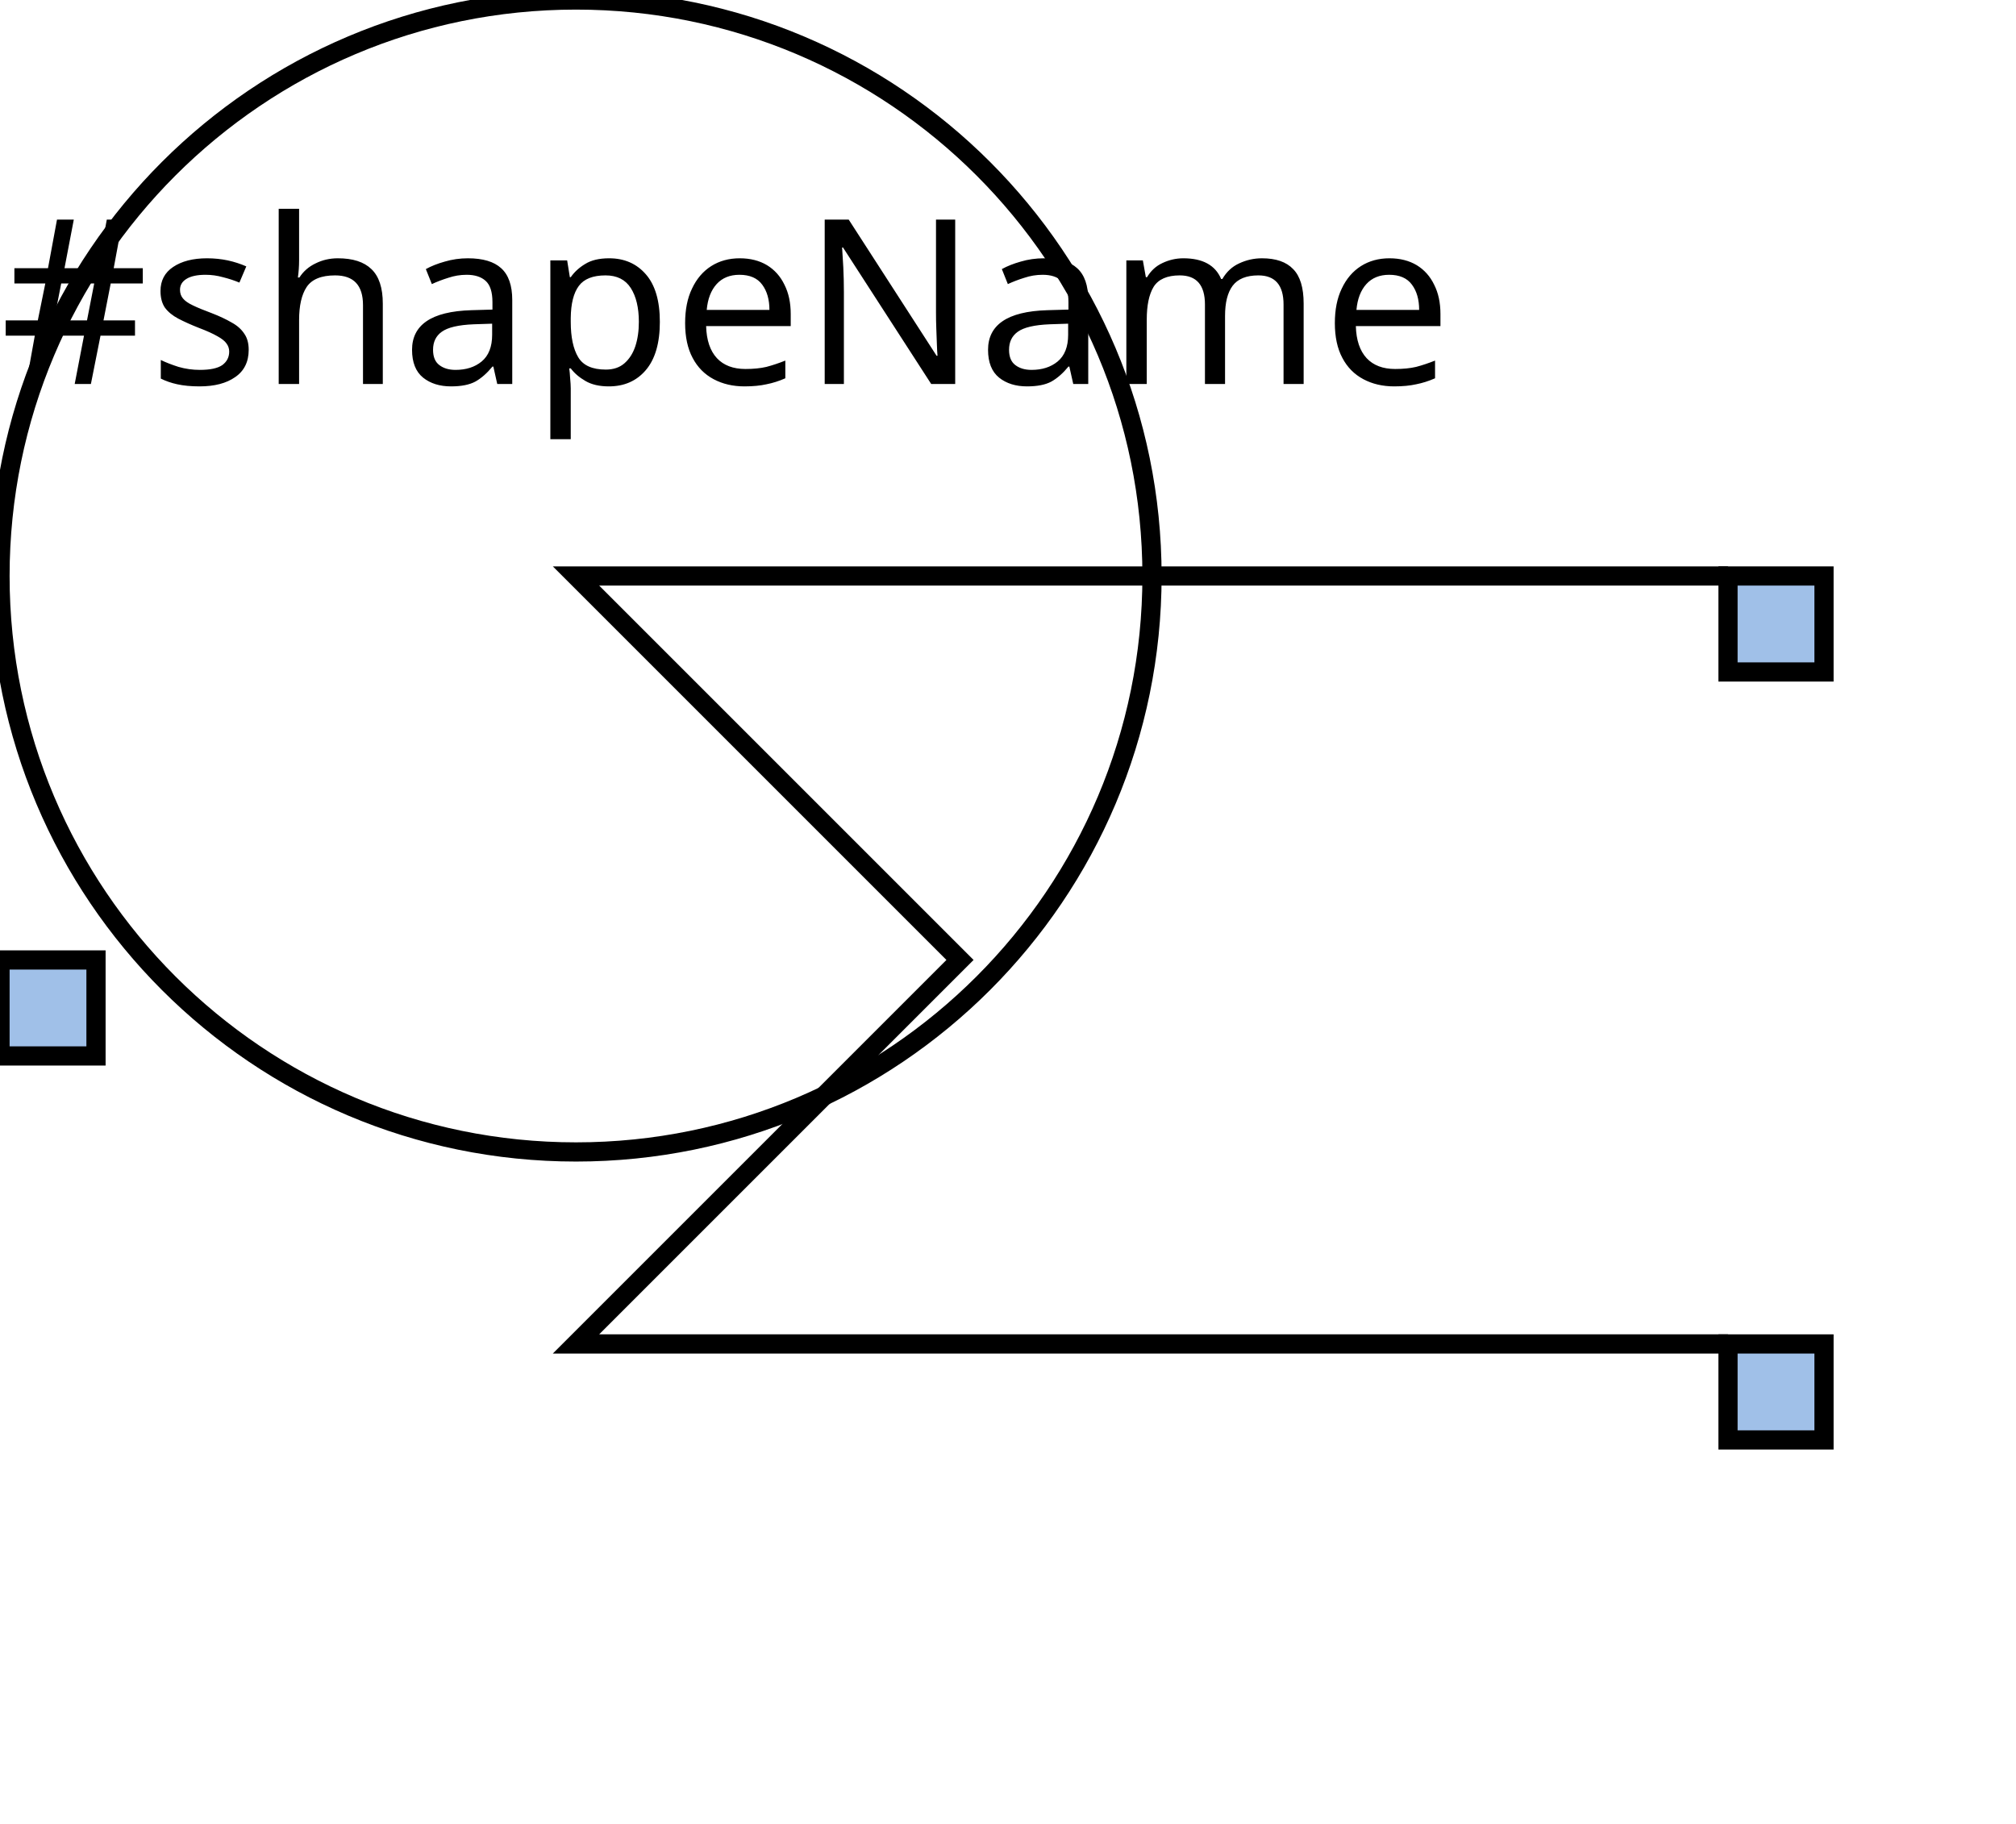
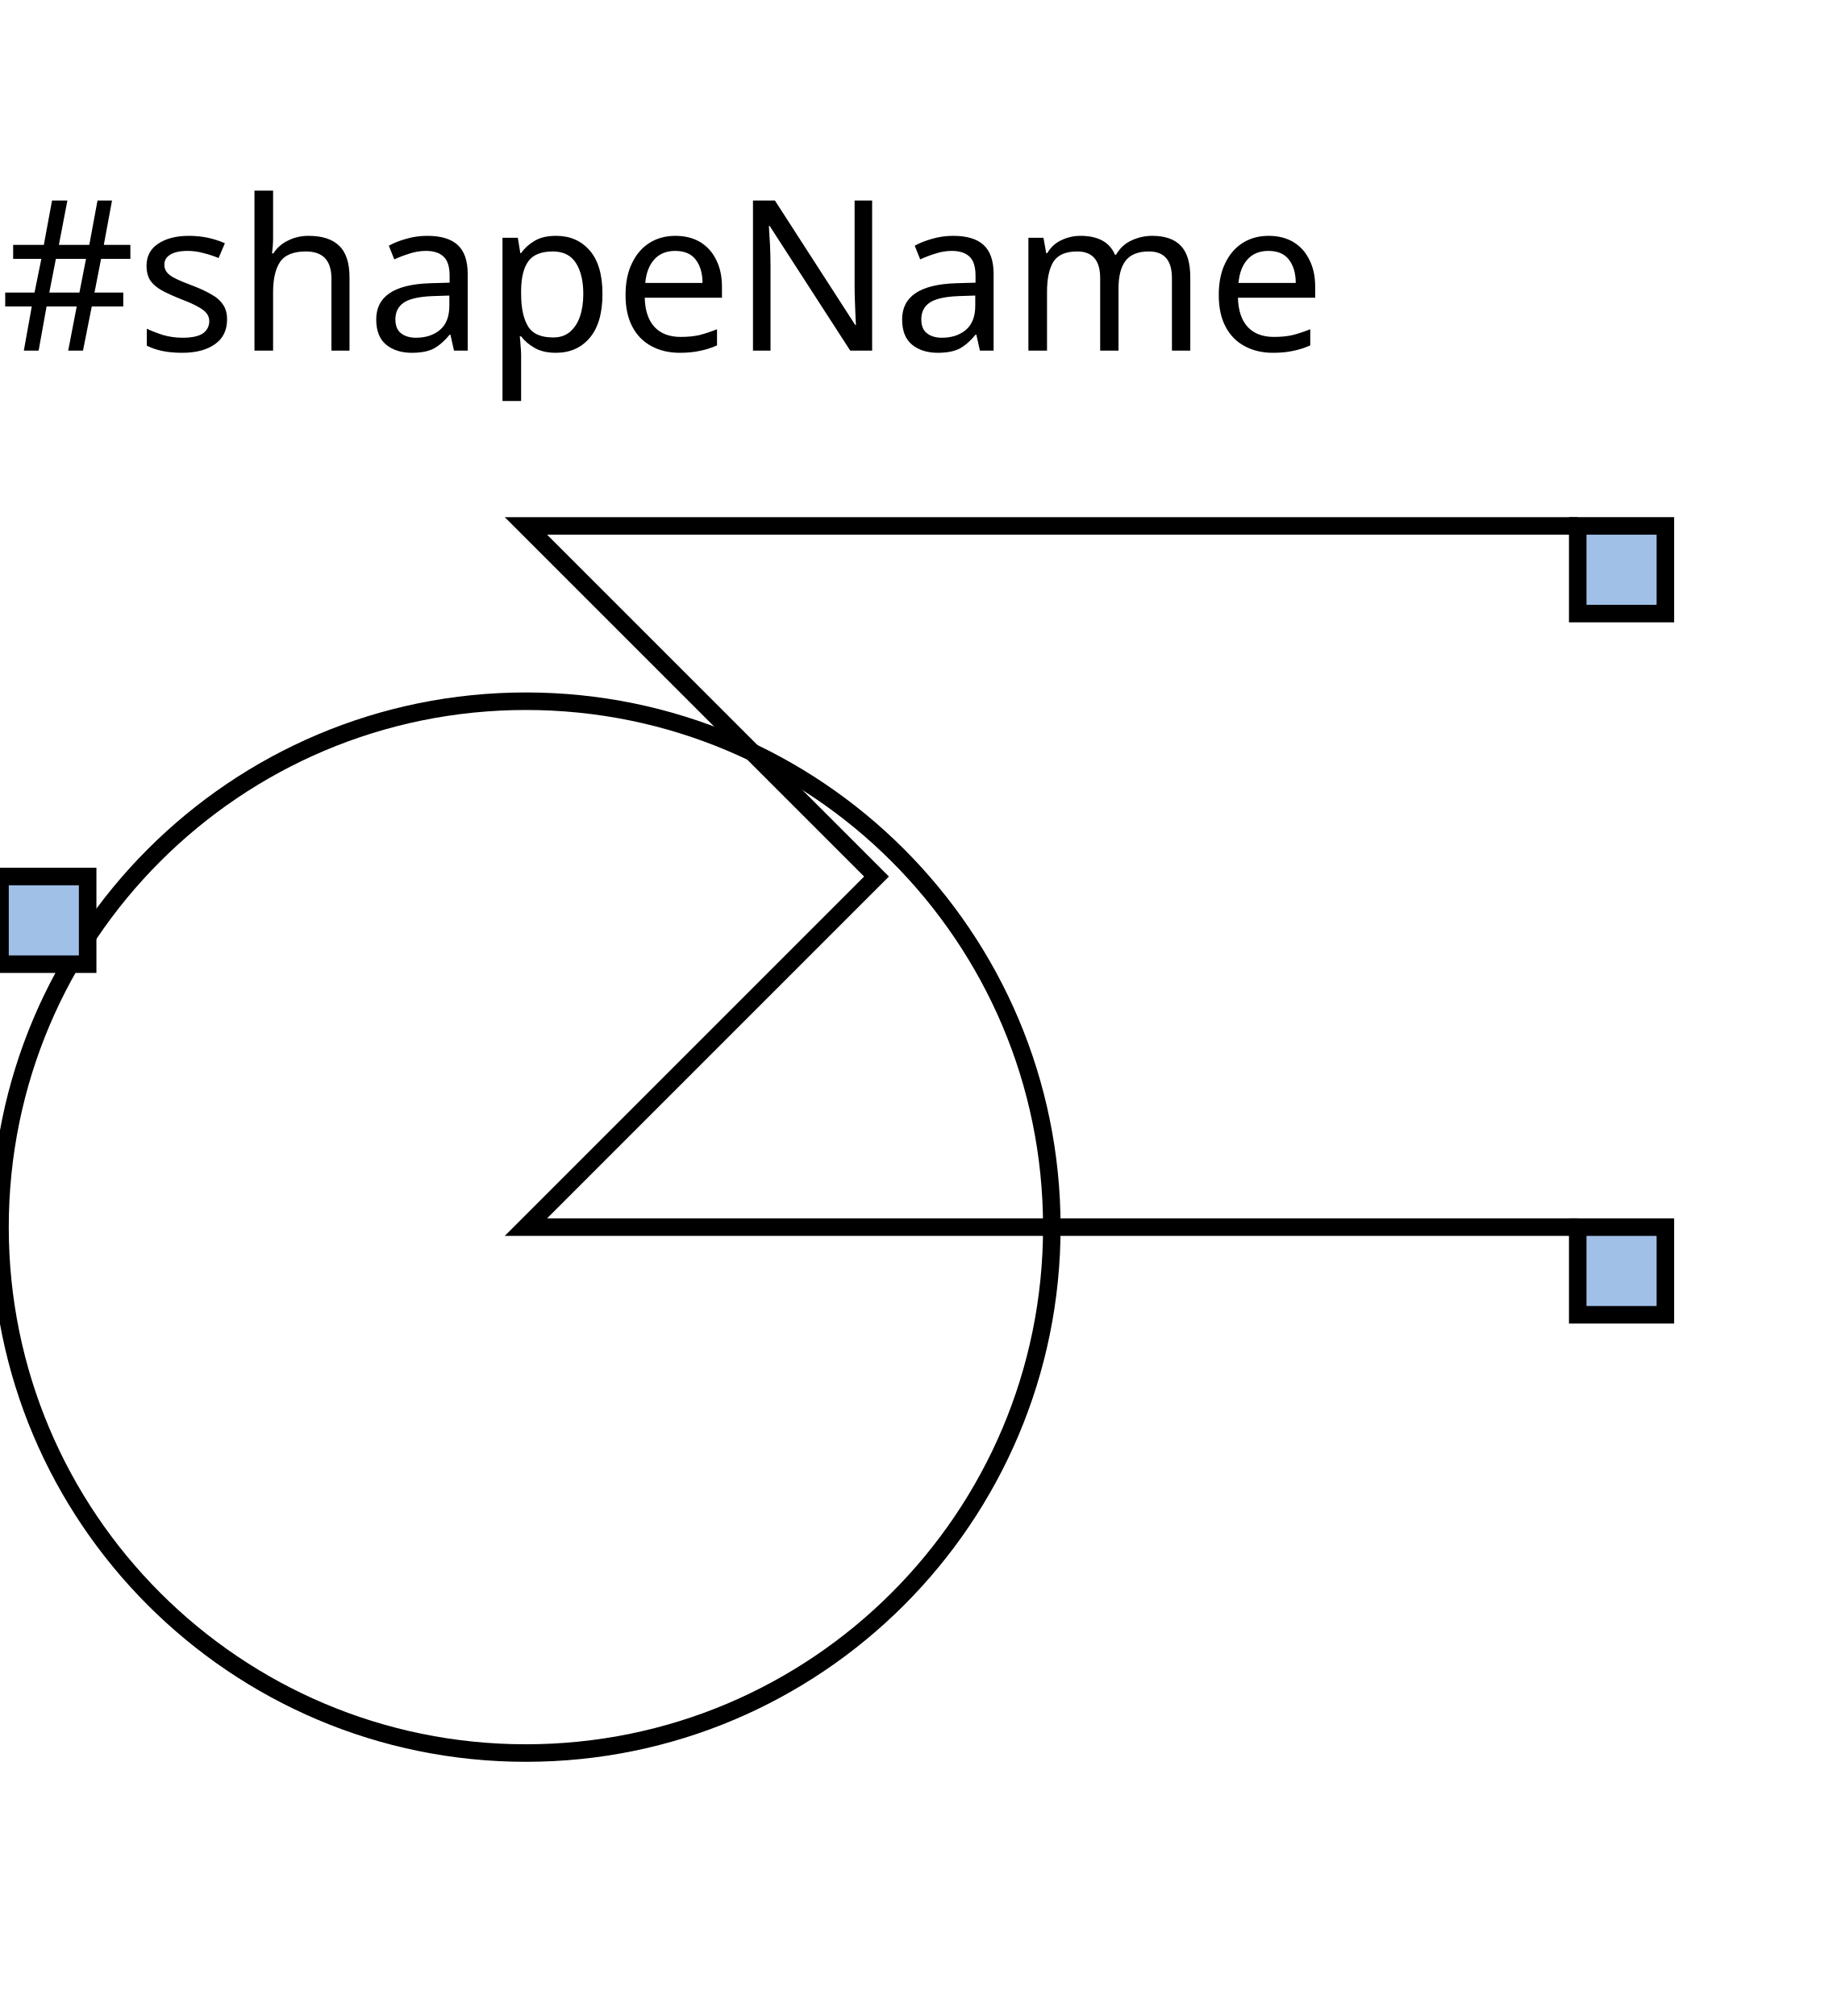
- <svg xmlns="http://www.w3.org/2000/svg" xmlns:xlink="http://www.w3.org/1999/xlink" width="105" height="95">
+ <svg xmlns="http://www.w3.org/2000/svg" xmlns:xlink="http://www.w3.org/1999/xlink" width="105" height="115">
  <defs>
    <style type="text/css"> 
    rect {fill: none; stroke:black; stroke-width:1px}
    line {fill: none; stroke:black; stroke-width:1px}
    polyline {fill: none; stroke:black; stroke-width:1px}
    polygon {fill: none; stroke:black; stroke-width:1px}
    circle {fill: none; stroke:black; stroke-width:1px}
    ellipse {fill: none; stroke:black; stroke-width:1px}
    text {fill: black; font-family: verdana,sans-serif; font-size:12px;}
    .default {fill: none; stroke:black; stroke-width:1px}
    
    </style>
    <rect id="anchor" style="fill:#a0c0e8" width="5" height="5" />
  </defs>
-   <circle cx="30" cy="30" r="30" />
+   <circle cx="30" cy="70" r="30" />
  <polyline points="90 70,30 70,50 50,30 30,90 30 " />
  <text x="0" y="20">#shapeName</text>
  <use x="0" y="50" xlink:href="#anchor" />
  <use x="90" y="30" xlink:href="#anchor" />
  <use x="90" y="70" xlink:href="#anchor" />
</svg>
